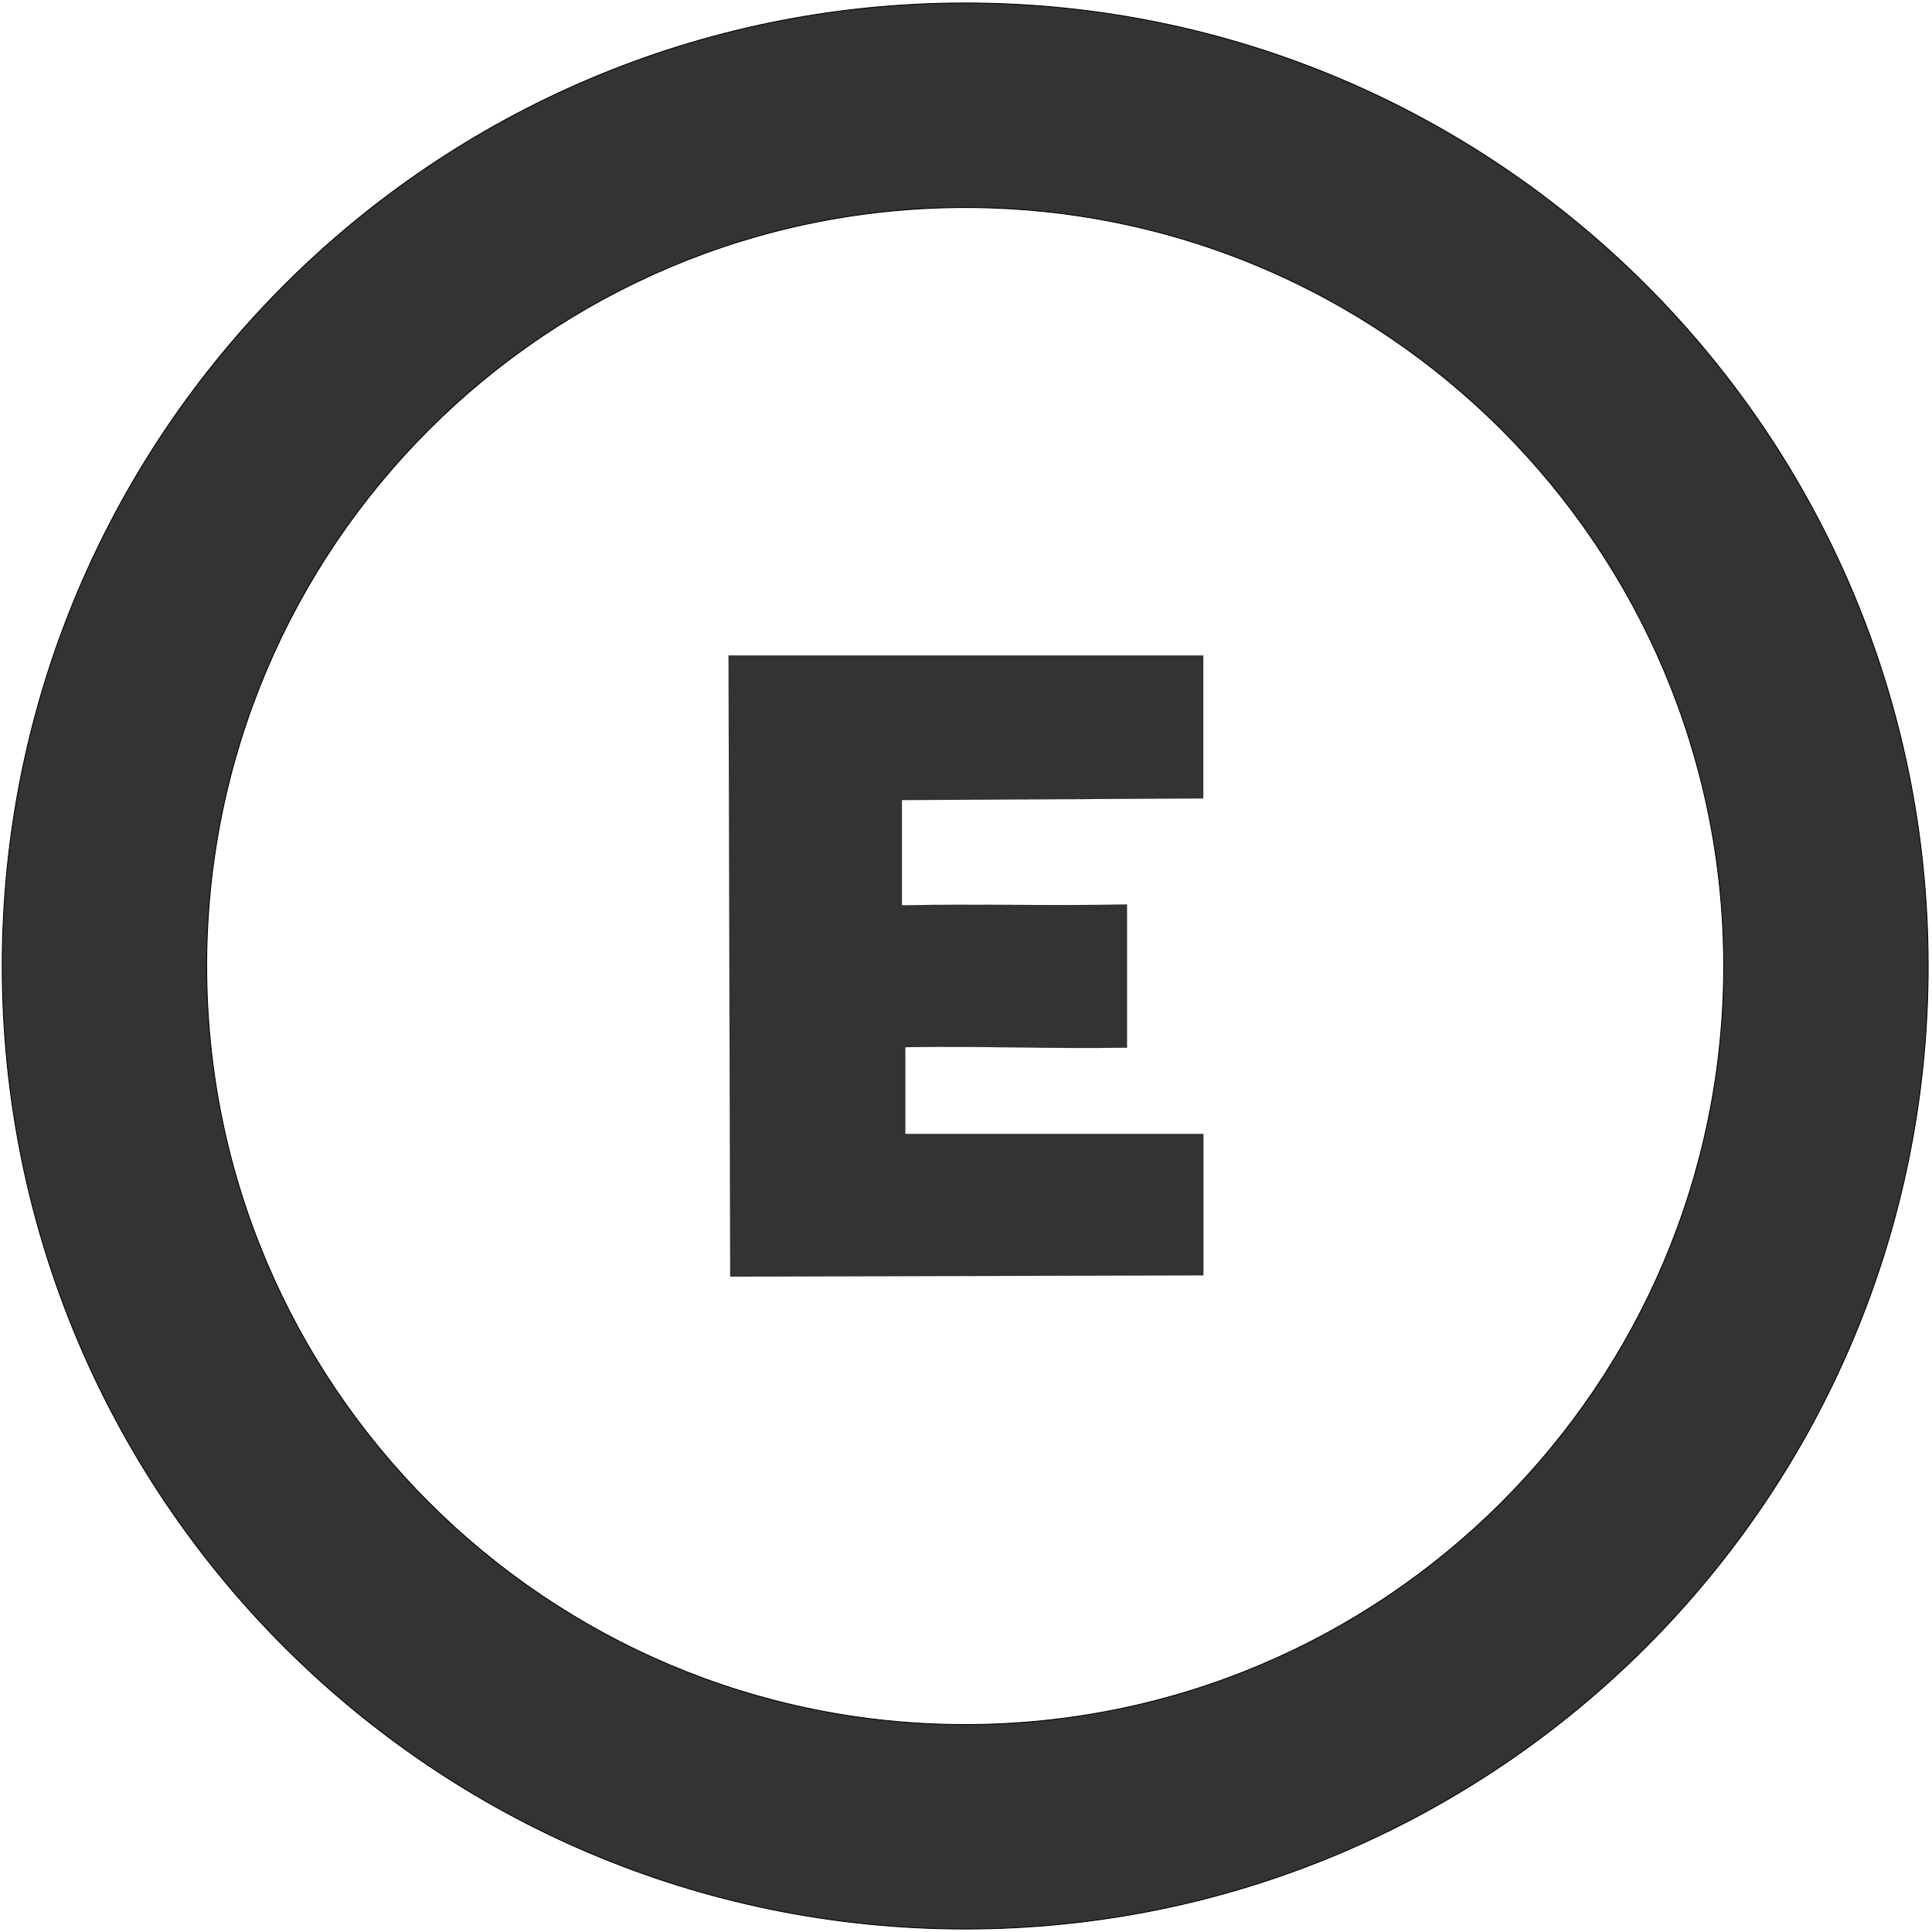
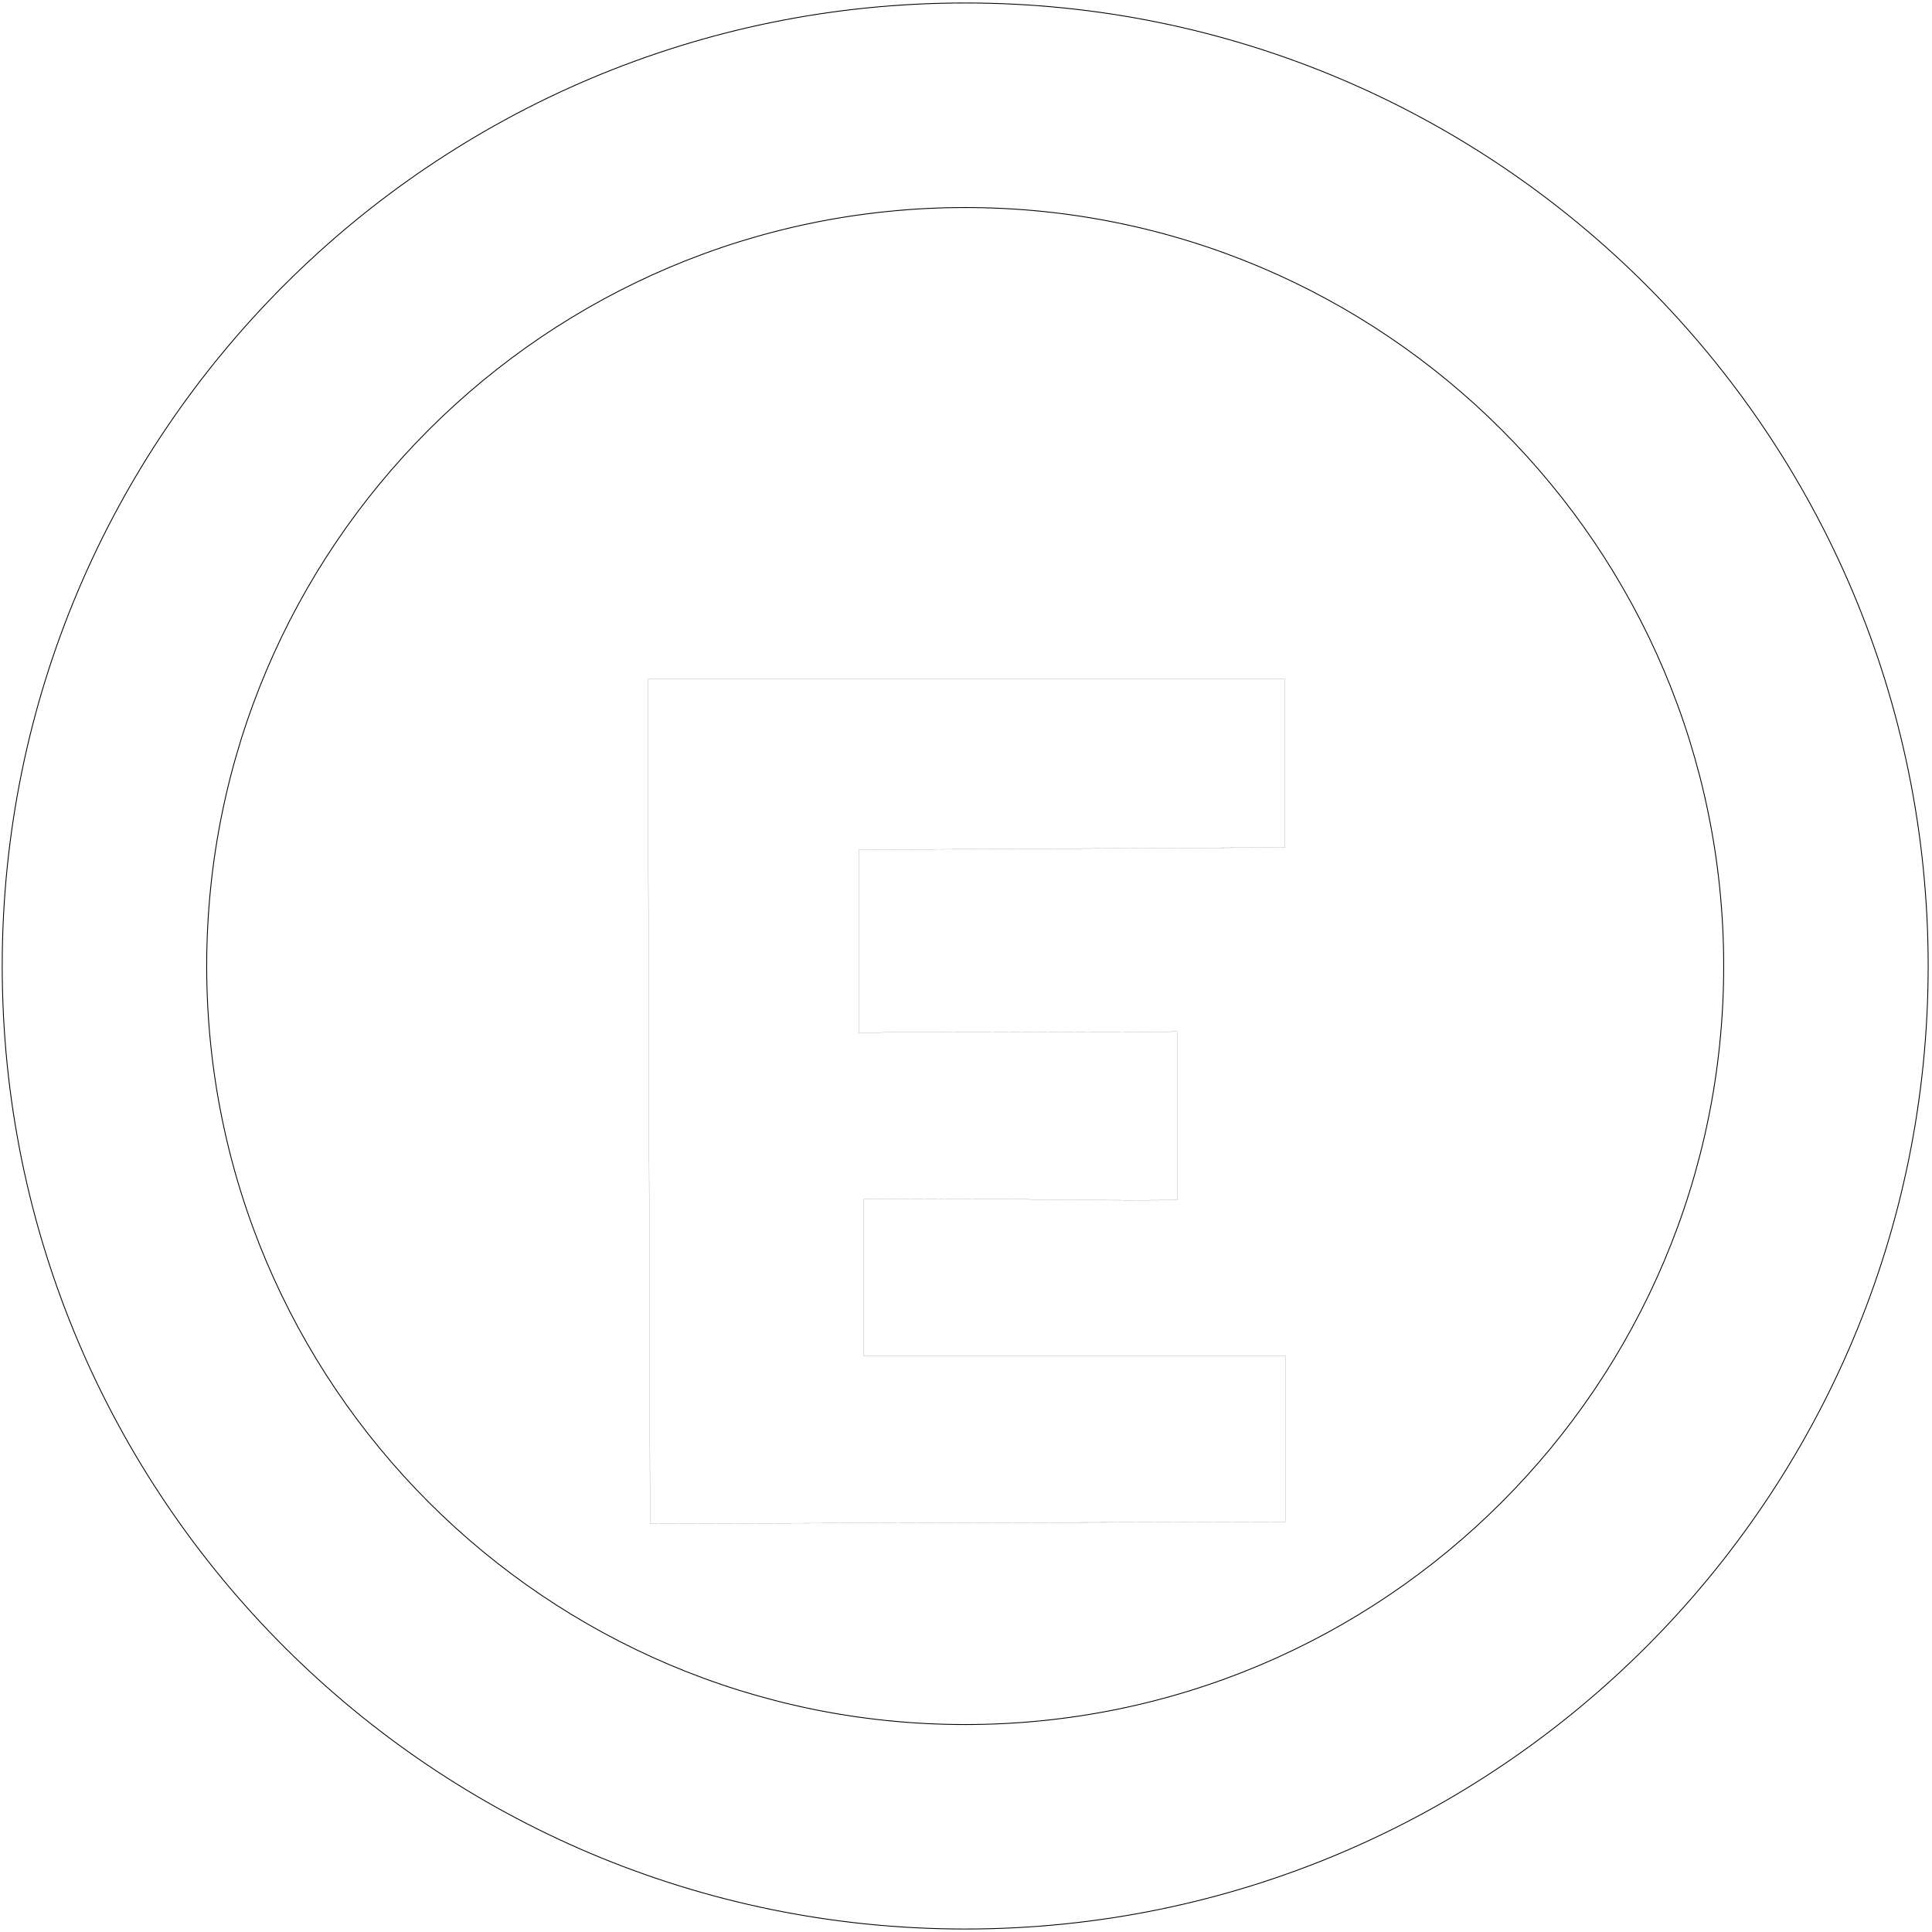
<svg xmlns="http://www.w3.org/2000/svg" version="1.1" id="svg8" x="0px" y="0px" viewBox="0 0 2267.7 2267.7" style="enable-background:new 0 0 2267.7 2267.7;" xml:space="preserve">
  <defs id="defs8" />
  <style type="text/css" id="style2">
	.st0{fill:none;stroke:#000000;stroke-miterlimit:10;}
</style>
-   <path class="st0" d="M1132.9,3.5C508.6,3.5,2.6,509.6,2.6,1133.9s506.1,1130.3,1130.3,1130.3s1130.3-506.1,1130.3-1130.3  S1757.2,3.5,1132.9,3.5z M1132.9,2024.2c-491.7,0-890.3-398.6-890.3-890.3s398.6-890.3,890.3-890.3s890.3,398.6,890.3,890.3  S1624.6,2024.2,1132.9,2024.2z" id="path5" style="fill:#333333" />
-   <path id="path3713_2_" style="fill:#333333;stroke:#000000;stroke-width:0.079" d="m 855.119,771.305 c 0.657,242.391 1.31,484.781 1.967,727.172 185.141,-0.503 370.283,-1.003 555.424,-1.506 v -166.07 h -349.875 v -101.766 c 100.321,-1.386 159.883,1.99 260.204,0.604 v -168.15 c -101.667,1.929 -162.575,-0.907 -264.241,1.021 V 939.102 c 117.919,-0.643 235.839,-1.283 353.758,-1.928 v -167.875 H 855.113 l 0.006,2.006 z" />
+   <path class="st0" d="M1132.9,3.5C508.6,3.5,2.6,509.6,2.6,1133.9s506.1,1130.3,1130.3,1130.3s1130.3-506.1,1130.3-1130.3  S1757.2,3.5,1132.9,3.5z M1132.9,2024.2c-491.7,0-890.3-398.6-890.3-890.3s398.6-890.3,890.3-890.3s890.3,398.6,890.3,890.3  S1624.6,2024.2,1132.9,2024.2z" id="path5" style="fill:none" />
+   <path id="path3713_2_" style="fill:none;stroke:#000000;stroke-width:0.112" d="m 763.039,1788.336 c 248.525,-0.67 497.049,-1.341 745.574,-2.012 0,-64.975 0,-129.951 0,-194.926 -164.938,0 -329.876,0 -494.815,0 0,-61.214 0,-122.427 0,-183.641 61.325,-1.049 122.665,-0.875 183.992,-0.094 61.331,0.711 122.669,1.568 184.004,0.883 0,-65.898 0,-131.796 0,-197.693 -70.436,1.122 -140.883,0.458 -211.324,0.199 -46.626,-0.153 -93.257,-0.031 -139.875,0.879 -7.503,0.125 -15.005,0.253 -22.508,0.376 0,-71.633 0,-143.267 0,-214.9 166.769,-0.911 333.539,-1.817 500.309,-2.727 0,-65.846 0,-131.691 0,-197.537 -249.343,0 -498.686,0 -748.029,0 0.891,330.397 1.781,660.794 2.672,991.191 z" />
</svg>
